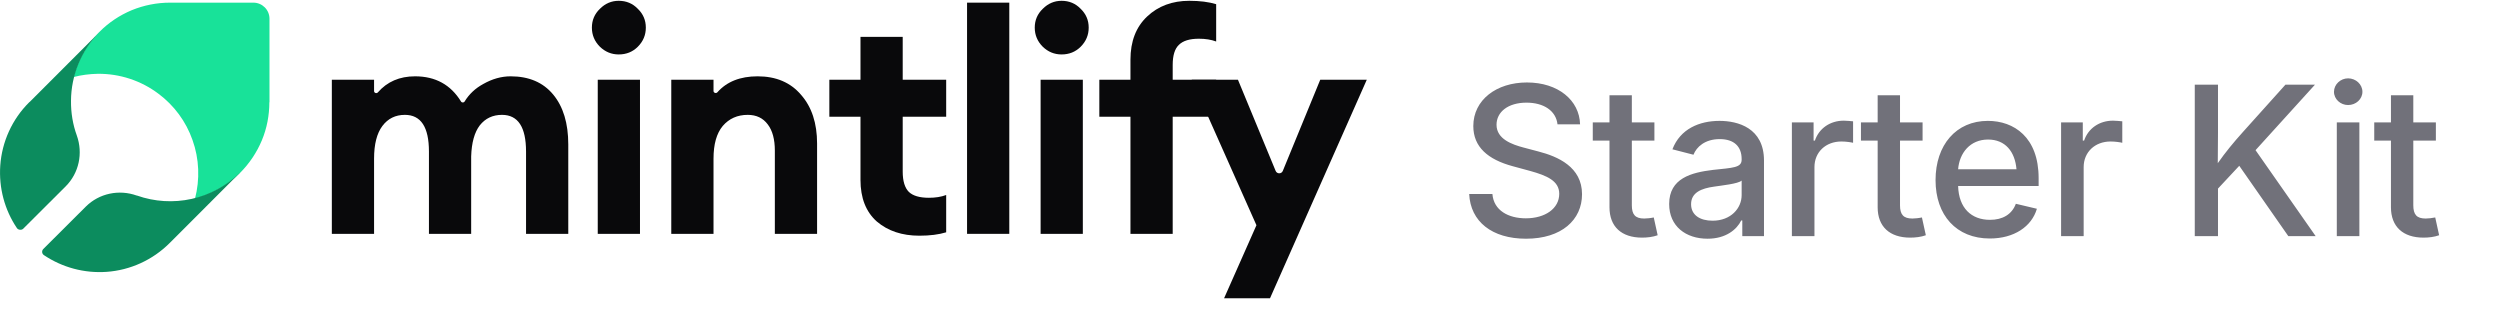
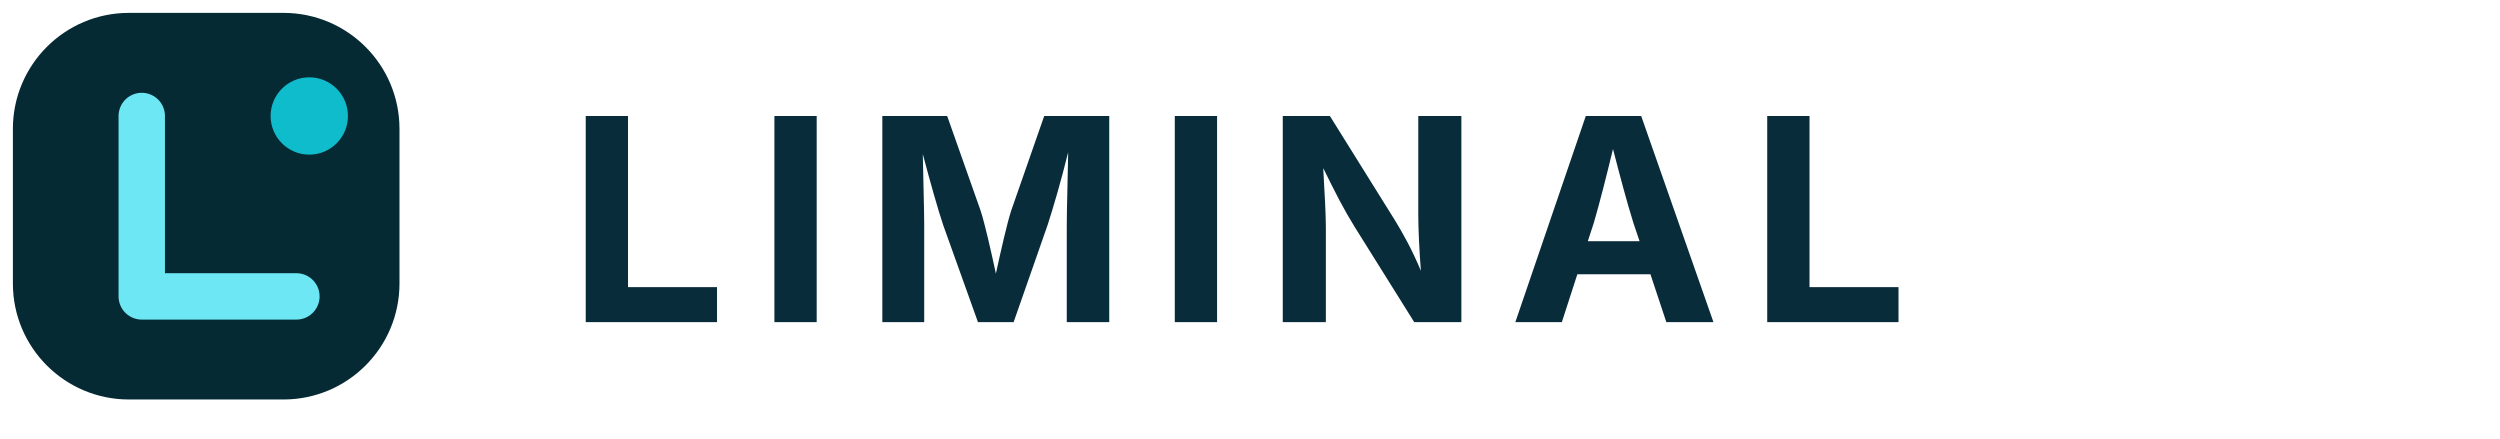
- <svg xmlns="http://www.w3.org/2000/svg" width="180" height="23" viewBox="0 0 180 23" fill="none">
-   <path d="M91.44 21.476H88.133L90.464 16.216L85.802 5.74H89.132L91.847 12.307C91.943 12.536 92.268 12.536 92.362 12.306L95.058 5.74H98.409L91.44 21.476Z" fill="#09090B" />
-   <path d="M81.393 16.837V8.403H79.152V5.74H81.393V4.297C81.393 2.98 81.792 1.944 82.592 1.19C83.391 0.435 84.404 0.058 85.633 0.058C86.387 0.058 87.031 0.139 87.564 0.302V2.988C87.208 2.854 86.794 2.788 86.32 2.788C85.655 2.788 85.174 2.936 84.878 3.232C84.582 3.513 84.434 3.994 84.434 4.674V5.74H87.564V8.403H84.434V16.837H81.393Z" fill="#09090B" />
-   <path d="M76.433 3.92C75.915 3.92 75.463 3.735 75.079 3.365C74.694 2.98 74.502 2.521 74.502 1.989C74.502 1.456 74.694 1.005 75.079 0.635C75.463 0.25 75.915 0.058 76.433 0.058C76.98 0.058 77.438 0.25 77.809 0.635C78.193 1.005 78.386 1.456 78.386 1.989C78.386 2.521 78.193 2.98 77.809 3.365C77.438 3.735 76.98 3.92 76.433 3.92ZM74.924 16.837V5.74H77.964V16.837H74.924Z" fill="#09090B" />
-   <path d="M69.628 16.837V0.191H72.669V16.837H69.628Z" fill="#09090B" />
-   <path d="M66.194 16.97C64.951 16.97 63.93 16.63 63.131 15.949C62.347 15.254 61.955 14.255 61.955 12.953V8.403H59.713V5.74H61.955V2.655H64.995V5.74H68.125V8.403H64.995V12.354C64.995 13.034 65.143 13.523 65.439 13.819C65.735 14.1 66.216 14.24 66.882 14.24C67.355 14.24 67.769 14.174 68.125 14.04V16.726C67.592 16.889 66.948 16.97 66.194 16.97Z" fill="#09090B" />
-   <path d="M48.332 16.837V5.74H51.373V6.551C51.373 6.688 51.559 6.748 51.65 6.646C52.328 5.879 53.293 5.495 54.546 5.495C55.878 5.495 56.921 5.939 57.676 6.827C58.445 7.7 58.83 8.869 58.83 10.334V16.837H55.789V10.844C55.789 10.03 55.619 9.402 55.279 8.958C54.939 8.499 54.458 8.27 53.836 8.27C53.096 8.27 52.497 8.536 52.038 9.069C51.594 9.601 51.373 10.386 51.373 11.421V16.837H48.332Z" fill="#09090B" />
-   <path d="M44.547 3.92C44.029 3.92 43.578 3.735 43.193 3.365C42.809 2.98 42.616 2.521 42.616 1.989C42.616 1.456 42.809 1.005 43.193 0.635C43.578 0.25 44.029 0.058 44.547 0.058C45.095 0.058 45.553 0.25 45.923 0.635C46.308 1.005 46.5 1.456 46.5 1.989C46.5 2.521 46.308 2.98 45.923 3.365C45.553 3.735 45.095 3.92 44.547 3.92ZM43.038 16.837V5.74H46.079V16.837H43.038Z" fill="#09090B" />
-   <path d="M37.875 16.837V10.911C37.875 9.15 37.298 8.27 36.144 8.27C35.478 8.27 34.945 8.521 34.546 9.024C34.161 9.527 33.954 10.275 33.924 11.266V16.837H30.884V10.911C30.884 9.15 30.306 8.27 29.152 8.27C28.472 8.27 27.932 8.536 27.532 9.069C27.133 9.601 26.933 10.386 26.933 11.421V16.837H23.892V5.74H26.933V6.559C26.933 6.695 27.116 6.755 27.206 6.652C27.878 5.881 28.771 5.495 29.885 5.495C31.349 5.495 32.452 6.1 33.193 7.309C33.252 7.404 33.395 7.403 33.454 7.307C33.774 6.78 34.219 6.361 34.79 6.05C35.441 5.68 36.099 5.495 36.765 5.495C38.082 5.495 39.103 5.932 39.828 6.805C40.553 7.678 40.916 8.876 40.916 10.4V16.837H37.875Z" fill="#09090B" />
-   <path d="M19.403 7.362V1.35C19.403 0.705 18.879 0.191 18.244 0.191H12.235C11.291 0.191 10.357 0.378 9.487 0.733C8.618 1.098 7.824 1.621 7.16 2.295L7.114 2.341C6.235 3.23 5.609 4.333 5.291 5.548C5.861 5.399 6.45 5.324 7.039 5.314C8.609 5.296 10.151 5.801 11.403 6.745C12.534 7.586 13.394 8.746 13.861 10.083C14.347 11.438 14.403 12.916 14.039 14.309C15.244 13.991 16.356 13.364 17.244 12.486L17.291 12.439C17.954 11.775 18.487 10.98 18.851 10.111C19.216 9.241 19.393 8.306 19.393 7.362H19.403Z" fill="#18E299" />
-   <path d="M5.112 7.26C5.121 5.416 5.857 3.646 7.151 2.324L2.151 7.326C2.133 7.344 2.114 7.354 2.095 7.372C0.876 8.583 0.14 10.204 0.019 11.918C-0.092 13.52 0.327 15.103 1.22 16.426C1.306 16.552 1.537 16.593 1.667 16.472L4.73 13.417C5.689 12.458 5.987 11.033 5.531 9.757C5.242 8.965 5.103 8.117 5.112 7.26Z" fill="#0C8C5E" />
-   <path d="M17.262 12.44C16.303 13.38 15.102 14.032 13.799 14.321C12.486 14.61 11.127 14.526 9.861 14.079C9.861 14.079 9.851 14.079 9.842 14.079C8.567 13.622 7.142 13.921 6.183 14.871L3.12 17.926C2.99 18.056 3.009 18.27 3.167 18.373C4.489 19.258 6.072 19.686 7.673 19.574C9.386 19.453 10.997 18.717 12.216 17.497L12.263 17.451L17.262 12.449V12.44Z" fill="#0C8C5E" />
-   <text x="105" y="17" font-family="Inter, ui-sans-serif, system-ui, -apple-system, sans-serif" font-size="15" font-weight="500" fill="#71717A" letter-spacing="-0.01em">Starter Kit</text>
+ <svg xmlns="http://www.w3.org/2000/svg" width="194" height="34" viewBox="0 0 194 34" role="img" aria-label="LIMINAL">
+   <rect x="1" y="1" width="30" height="30" rx="9" fill="#062A34" />
+   <path d="M11 9 V23 H23" fill="none" stroke="#6EE7F4" stroke-width="3.6" stroke-linecap="round" stroke-linejoin="round" />
+   <circle cx="24" cy="9" r="3" fill="#0FBCCB" />
+   <text x="44" y="25" font-family="Inter, Arial, sans-serif" font-size="22" font-weight="750" letter-spacing="2.2" fill="#082C39">LIMINAL</text>
</svg>
